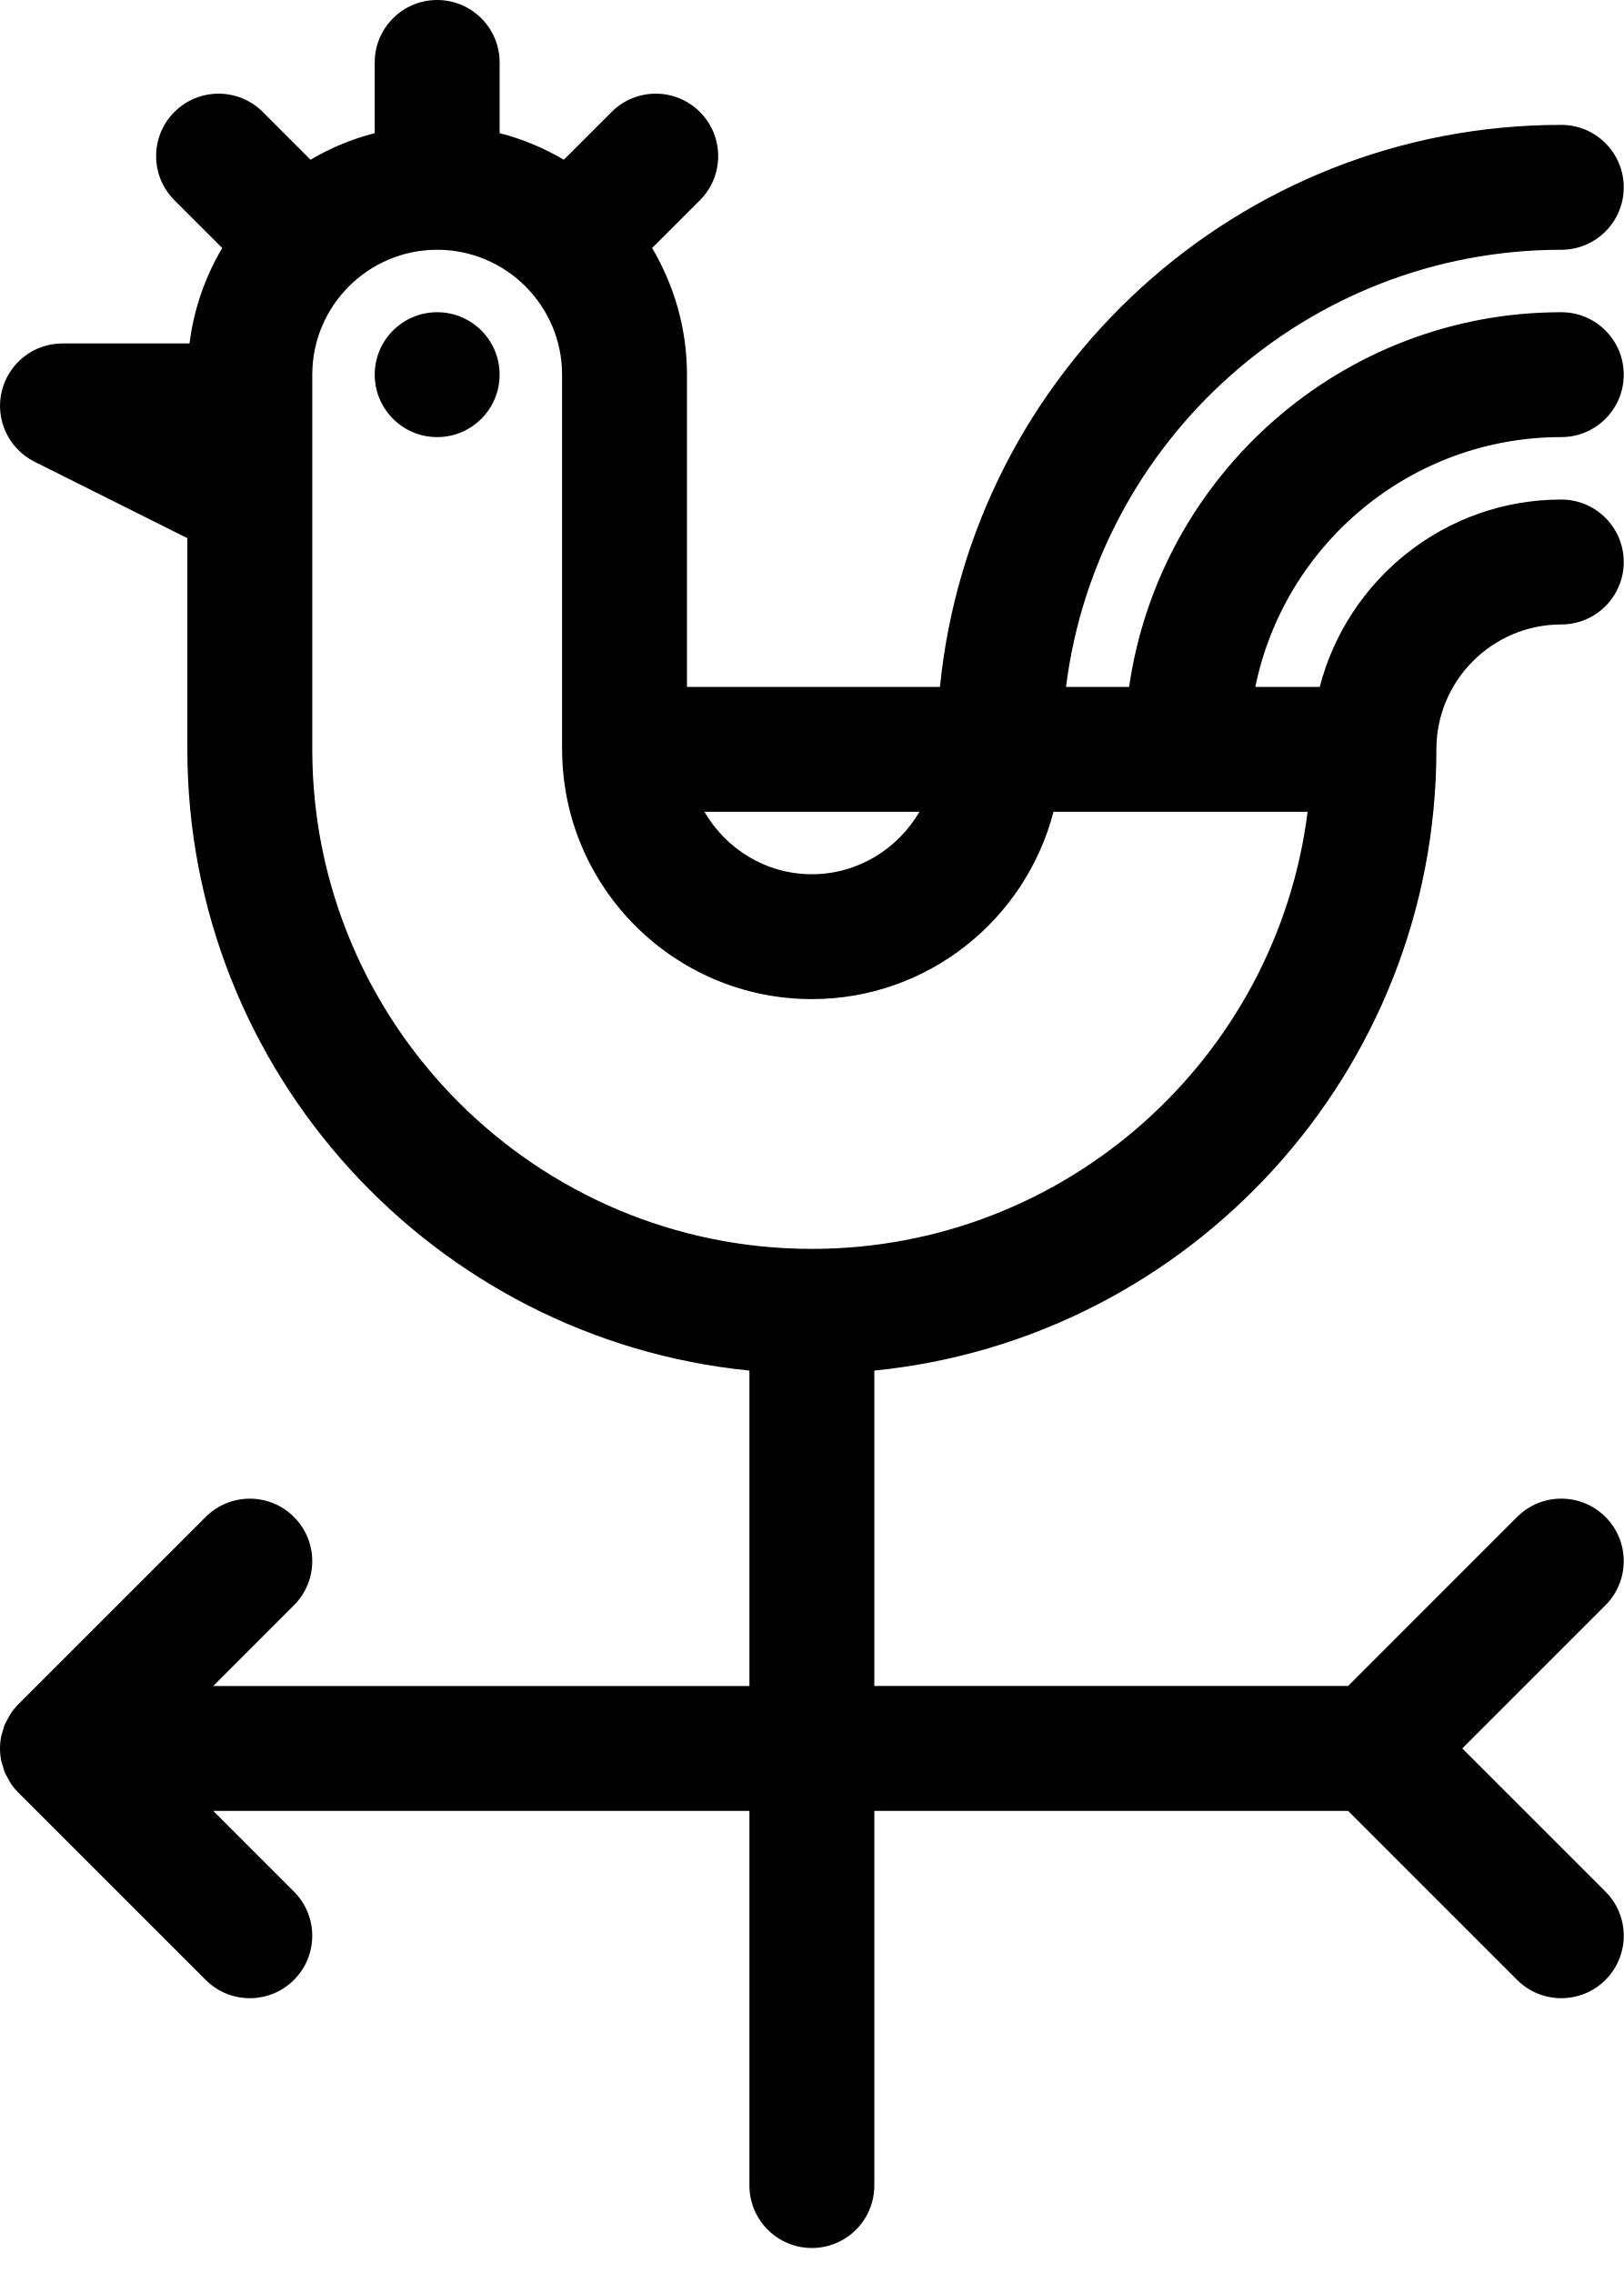
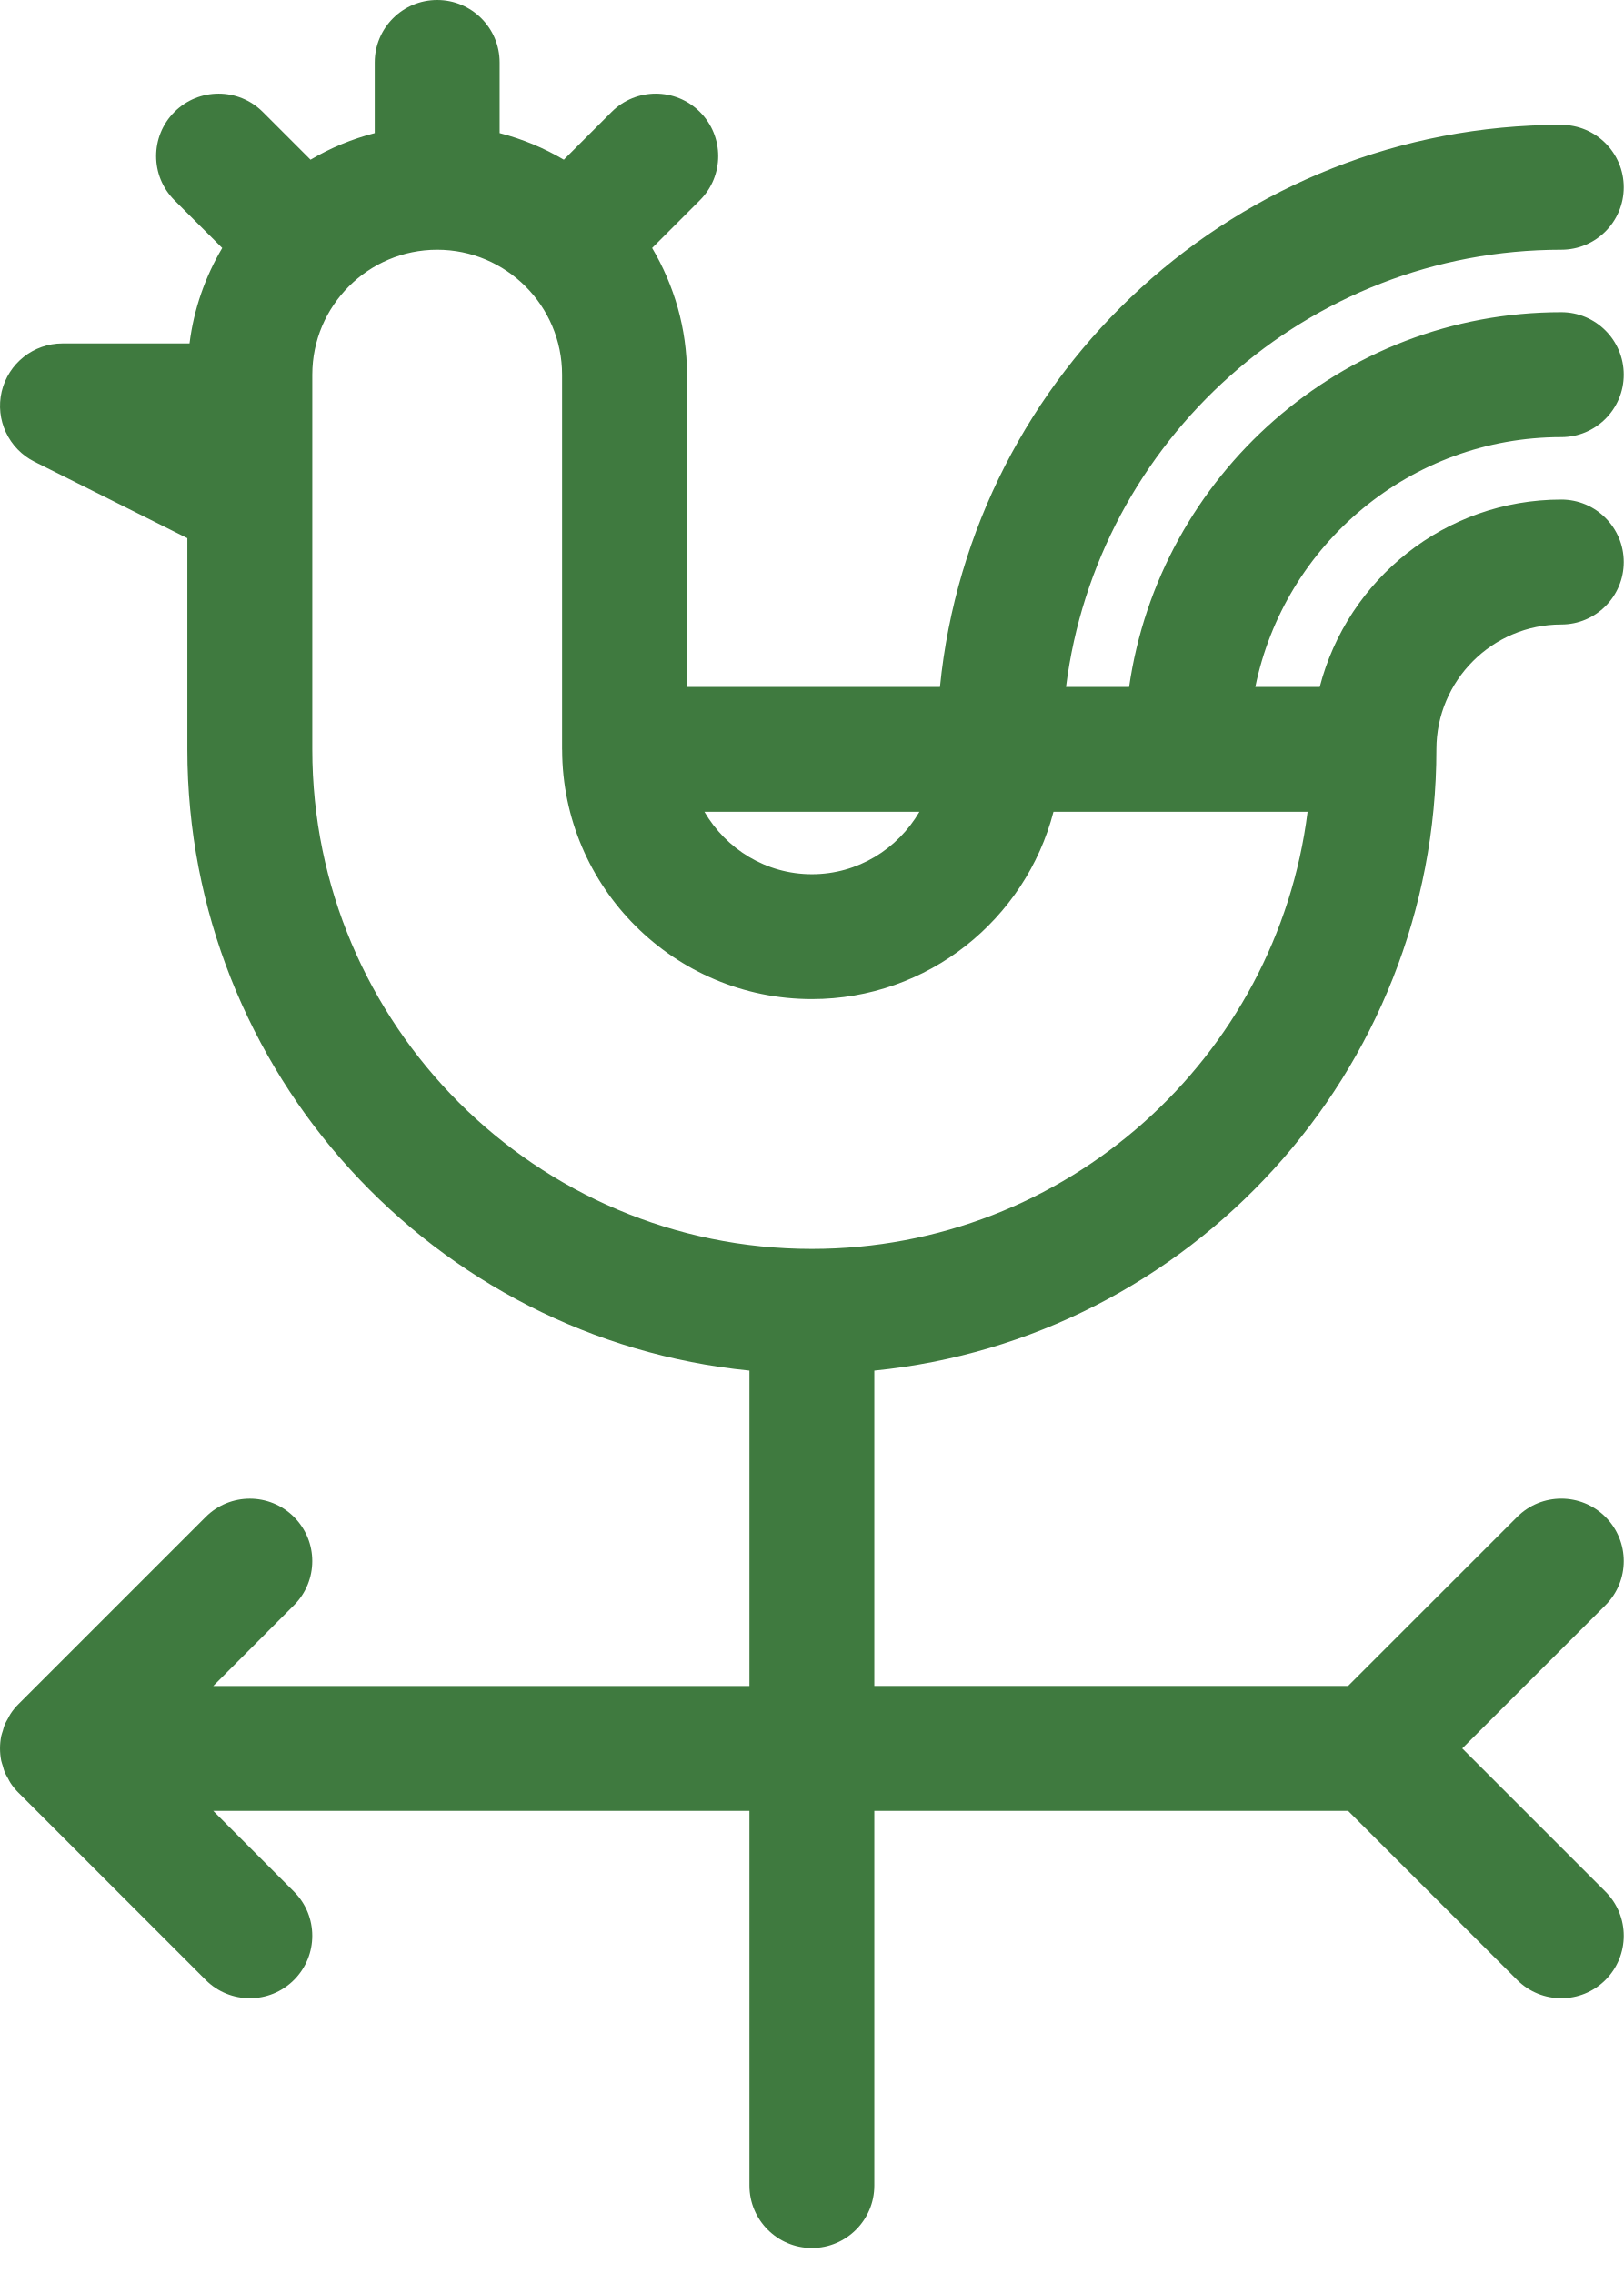
<svg xmlns="http://www.w3.org/2000/svg" width="50" height="70" viewBox="0 0 50 70" fill="none">
-   <path d="M48.077 13.461C49.139 13.461 50 12.6 50 11.538C50 10.477 49.139 9.615 48.077 9.615C41.309 9.615 35.708 14.641 34.769 21.154H32.826C33.777 13.577 40.247 7.692 48.077 7.692C49.139 7.692 50 6.831 50 5.769C50 4.708 49.139 3.846 48.077 3.846C38.121 3.846 29.912 11.449 28.944 21.154H21.154V11.538C21.154 10.114 20.758 8.785 20.081 7.638L21.552 6.167C22.303 5.416 22.303 4.199 21.552 3.448C20.801 2.697 19.584 2.697 18.833 3.448L17.362 4.919C16.751 4.558 16.089 4.281 15.385 4.1V1.923C15.385 0.862 14.523 0 13.462 0C12.399 0 11.539 0.862 11.539 1.923V4.1C10.836 4.281 10.172 4.558 9.562 4.919L8.091 3.448C7.34 2.697 6.122 2.697 5.371 3.448C4.62 4.199 4.62 5.416 5.371 6.167L6.843 7.638C6.32 8.521 5.969 9.514 5.836 10.577H1.923C1.031 10.577 0.257 11.19 0.052 12.058C-0.153 12.926 0.267 13.821 1.064 14.22L5.769 16.573V23.077C5.769 33.032 13.372 41.242 23.077 42.209V51.923H6.566L9.052 49.436C9.803 48.685 9.803 47.468 9.052 46.717C8.301 45.966 7.084 45.966 6.333 46.717L0.565 52.485C0.475 52.575 0.394 52.674 0.324 52.781C0.294 52.826 0.272 52.876 0.246 52.923C0.213 52.984 0.175 53.045 0.146 53.11C0.121 53.173 0.106 53.238 0.087 53.303C0.07 53.358 0.049 53.411 0.037 53.469C-0.012 53.718 -0.012 53.973 0.037 54.222C0.049 54.279 0.07 54.332 0.087 54.388C0.106 54.453 0.12 54.518 0.146 54.581C0.174 54.646 0.212 54.706 0.246 54.768C0.272 54.816 0.294 54.866 0.324 54.91C0.394 55.016 0.475 55.116 0.565 55.206L6.333 60.974C6.709 61.35 7.2 61.537 7.693 61.537C8.185 61.537 8.676 61.35 9.052 60.974C9.803 60.223 9.803 59.005 9.052 58.255L6.566 55.768H23.077V67.306C23.077 68.368 23.938 69.23 25 69.23C26.062 69.23 26.923 68.368 26.923 67.306V55.768H41.512L46.717 60.974C47.093 61.35 47.585 61.537 48.077 61.537C48.569 61.537 49.061 61.35 49.437 60.974C50.188 60.223 50.188 59.005 49.437 58.255L45.027 53.845L49.437 49.435C50.188 48.684 50.188 47.467 49.437 46.716C48.686 45.965 47.468 45.965 46.717 46.716L41.512 51.922H26.923V42.209C36.628 41.241 44.231 33.032 44.231 23.077C44.231 20.956 45.956 19.231 48.077 19.231C49.139 19.231 50 18.369 50 17.308C50 16.246 49.139 15.384 48.077 15.384C44.5 15.384 41.495 17.842 40.639 21.154H38.656C39.549 16.77 43.434 13.461 48.077 13.461ZM28.312 25C27.645 26.143 26.418 26.923 25.001 26.923C23.583 26.923 22.357 26.143 21.691 25H28.312ZM40.265 25C39.315 32.579 32.832 38.461 25 38.461C16.517 38.461 9.616 31.559 9.616 23.077V11.538C9.616 9.417 11.341 7.692 13.462 7.692C15.583 7.692 17.308 9.417 17.308 11.538V23.077C17.308 23.084 17.31 23.089 17.31 23.096C17.32 27.329 20.767 30.769 25.001 30.769C28.578 30.769 31.583 28.311 32.44 25H40.265Z" fill="black" />
-   <path d="M13.462 13.461C14.524 13.461 15.385 12.601 15.385 11.538C15.385 10.476 14.524 9.615 13.462 9.615C12.4 9.615 11.539 10.476 11.539 11.538C11.539 12.601 12.4 13.461 13.462 13.461Z" fill="black" />
+   <path d="M48.077 13.461C49.139 13.461 50 12.6 50 11.538C50 10.477 49.139 9.615 48.077 9.615C41.309 9.615 35.708 14.641 34.769 21.154H32.826C33.777 13.577 40.247 7.692 48.077 7.692C49.139 7.692 50 6.831 50 5.769C50 4.708 49.139 3.846 48.077 3.846C38.121 3.846 29.912 11.449 28.944 21.154H21.154V11.538C21.154 10.114 20.758 8.785 20.081 7.638L21.552 6.167C22.303 5.416 22.303 4.199 21.552 3.448C20.801 2.697 19.584 2.697 18.833 3.448L17.362 4.919C16.751 4.558 16.089 4.281 15.385 4.1V1.923C15.385 0.862 14.523 0 13.462 0C12.399 0 11.539 0.862 11.539 1.923V4.1C10.836 4.281 10.172 4.558 9.562 4.919L8.091 3.448C7.34 2.697 6.122 2.697 5.371 3.448C4.62 4.199 4.62 5.416 5.371 6.167L6.843 7.638C6.32 8.521 5.969 9.514 5.836 10.577H1.923C1.031 10.577 0.257 11.19 0.052 12.058C-0.153 12.926 0.267 13.821 1.064 14.22L5.769 16.573V23.077C5.769 33.032 13.372 41.242 23.077 42.209V51.923H6.566L9.052 49.436C9.803 48.685 9.803 47.468 9.052 46.717C8.301 45.966 7.084 45.966 6.333 46.717L0.565 52.485C0.475 52.575 0.394 52.674 0.324 52.781C0.294 52.826 0.272 52.876 0.246 52.923C0.213 52.984 0.175 53.045 0.146 53.11C0.121 53.173 0.106 53.238 0.087 53.303C0.07 53.358 0.049 53.411 0.037 53.469C-0.012 53.718 -0.012 53.973 0.037 54.222C0.049 54.279 0.07 54.332 0.087 54.388C0.106 54.453 0.12 54.518 0.146 54.581C0.174 54.646 0.212 54.706 0.246 54.768C0.272 54.816 0.294 54.866 0.324 54.91C0.394 55.016 0.475 55.116 0.565 55.206L6.333 60.974C6.709 61.35 7.2 61.537 7.693 61.537C8.185 61.537 8.676 61.35 9.052 60.974C9.803 60.223 9.803 59.005 9.052 58.255L6.566 55.768H23.077V67.306C23.077 68.368 23.938 69.23 25 69.23C26.062 69.23 26.923 68.368 26.923 67.306V55.768H41.512L46.717 60.974C47.093 61.35 47.585 61.537 48.077 61.537C48.569 61.537 49.061 61.35 49.437 60.974C50.188 60.223 50.188 59.005 49.437 58.255L45.027 53.845L49.437 49.435C50.188 48.684 50.188 47.467 49.437 46.716C48.686 45.965 47.468 45.965 46.717 46.716L41.512 51.922H26.923V42.209C36.628 41.241 44.231 33.032 44.231 23.077C44.231 20.956 45.956 19.231 48.077 19.231C49.139 19.231 50 18.369 50 17.308C50 16.246 49.139 15.384 48.077 15.384C44.5 15.384 41.495 17.842 40.639 21.154H38.656C39.549 16.77 43.434 13.461 48.077 13.461ZM28.312 25C27.645 26.143 26.418 26.923 25.001 26.923C23.583 26.923 22.357 26.143 21.691 25H28.312ZM40.265 25C39.315 32.579 32.832 38.461 25 38.461C16.517 38.461 9.616 31.559 9.616 23.077V11.538C9.616 9.417 11.341 7.692 13.462 7.692C15.583 7.692 17.308 9.417 17.308 11.538V23.077C17.308 23.084 17.31 23.089 17.31 23.096C17.32 27.329 20.767 30.769 25.001 30.769C28.578 30.769 31.583 28.311 32.44 25H40.265Z" fill="#3F7A3F" />
</svg>
